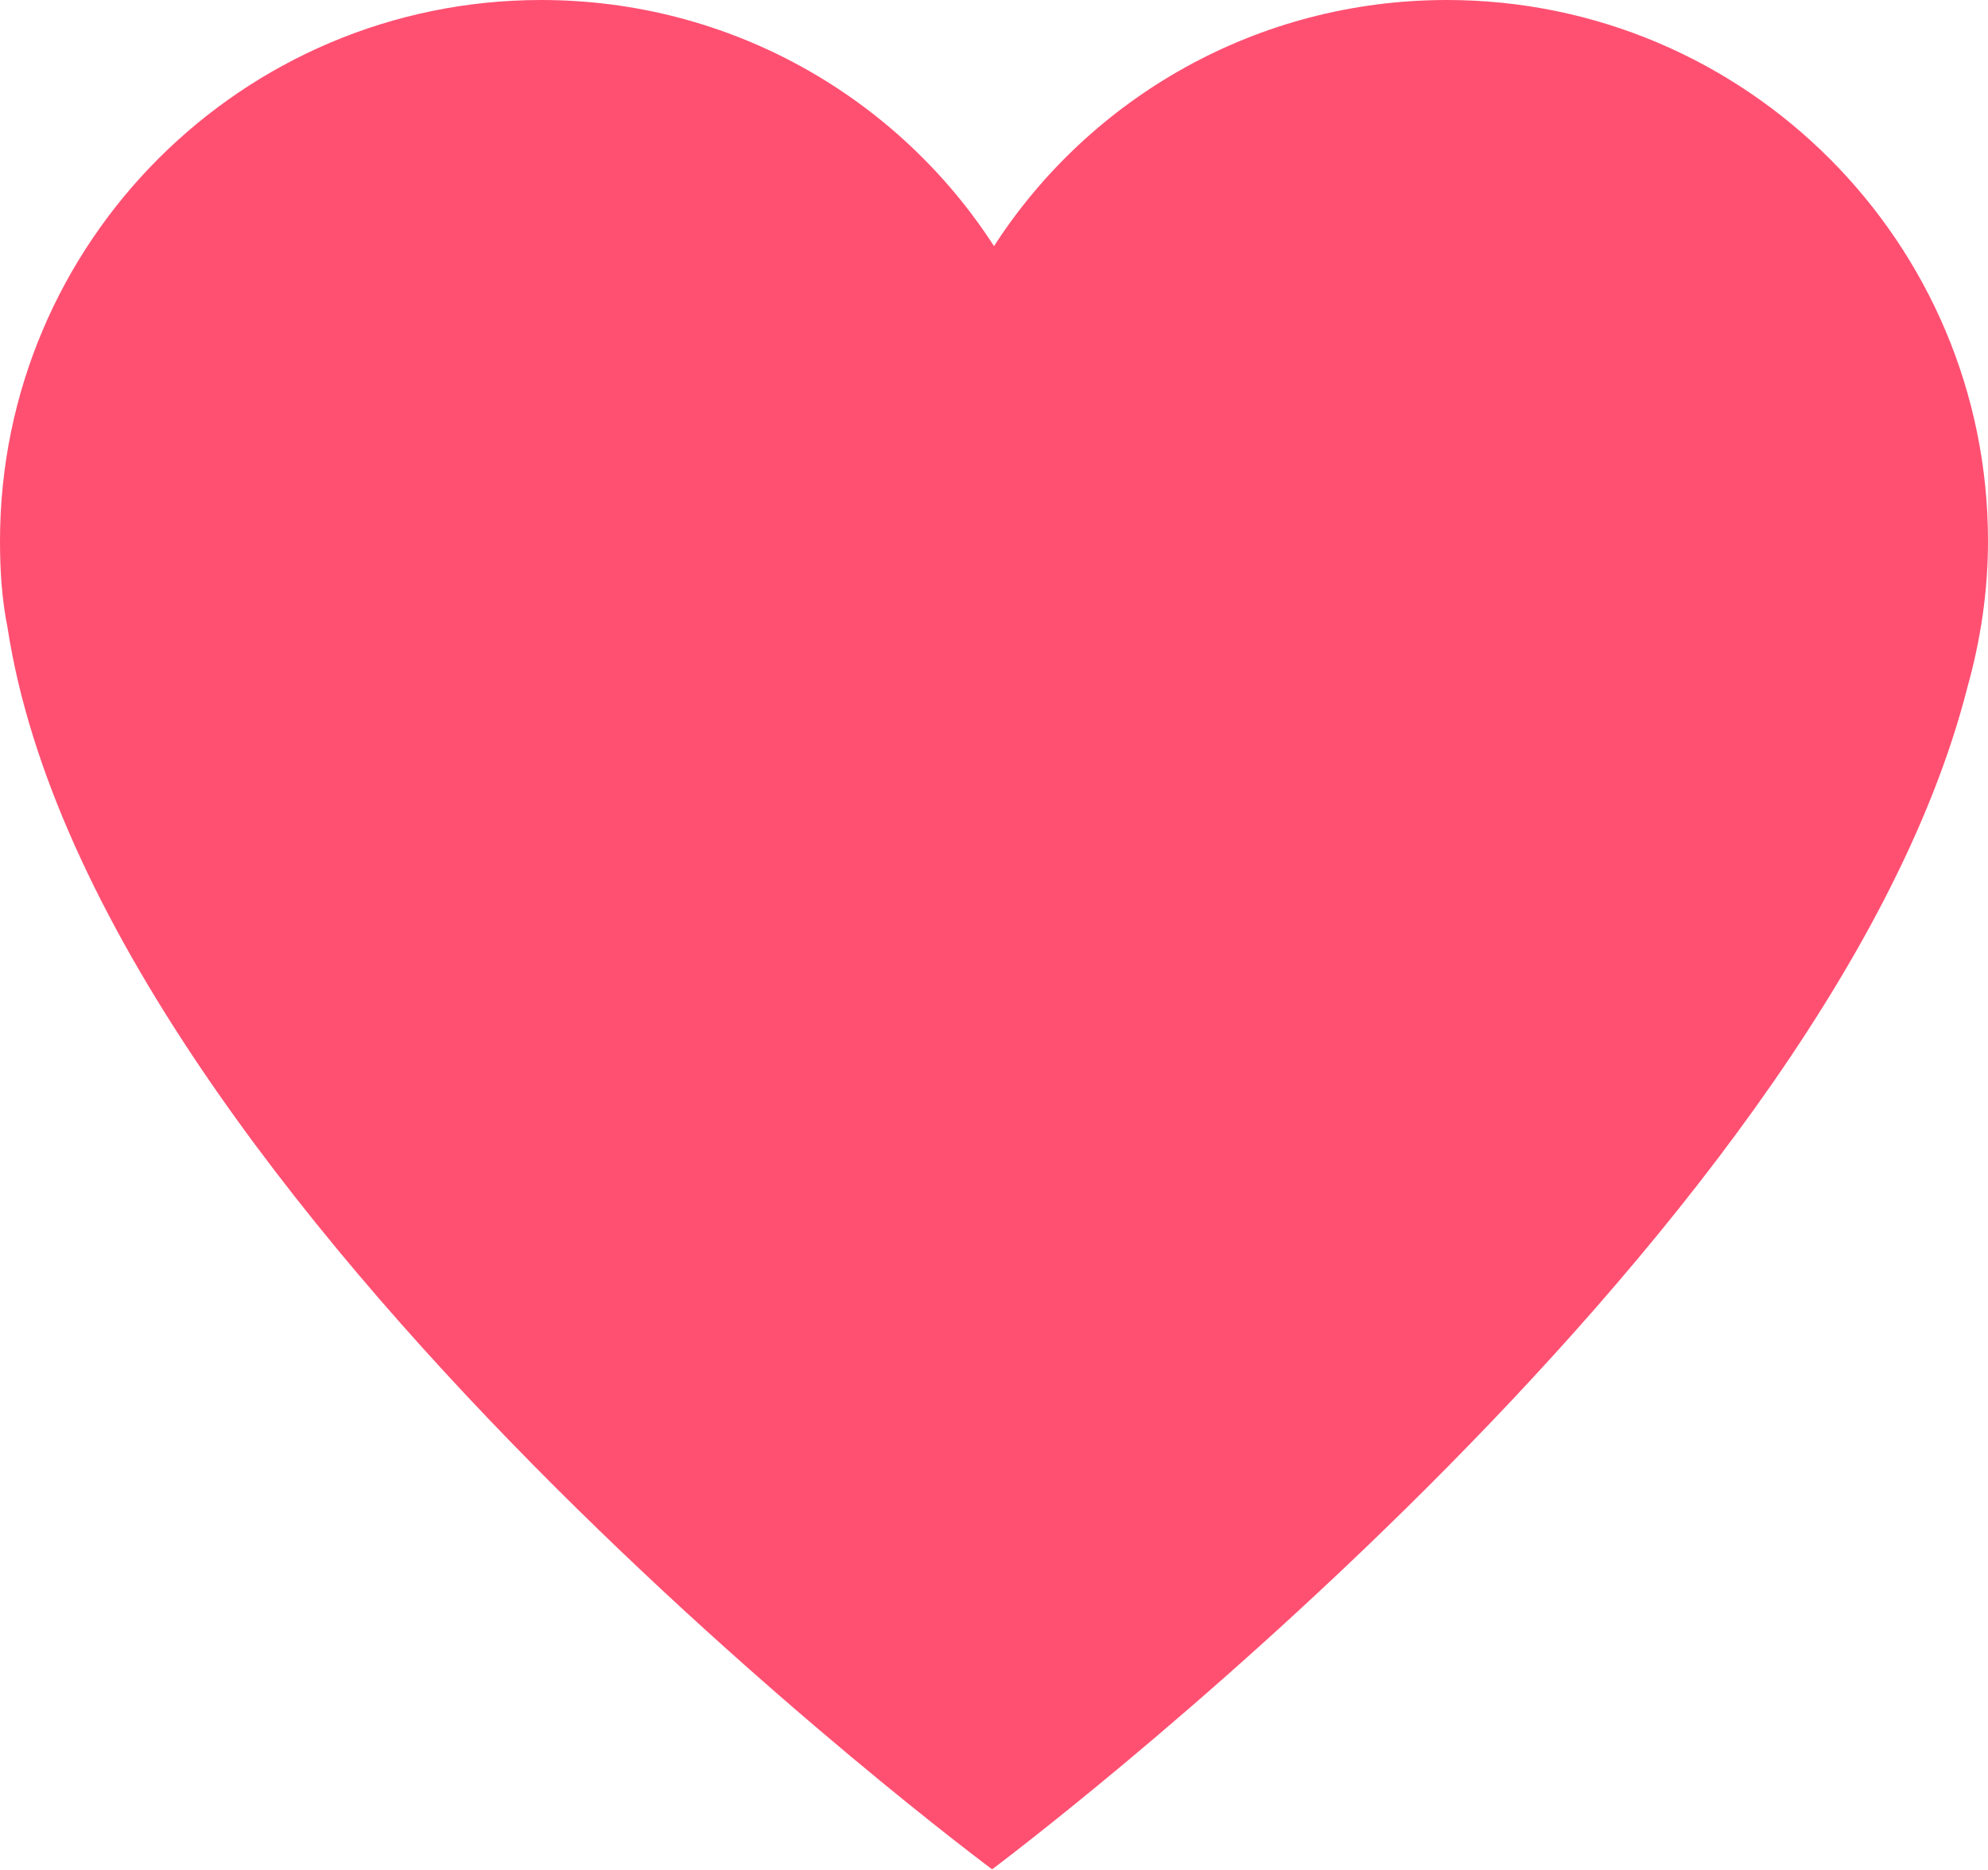
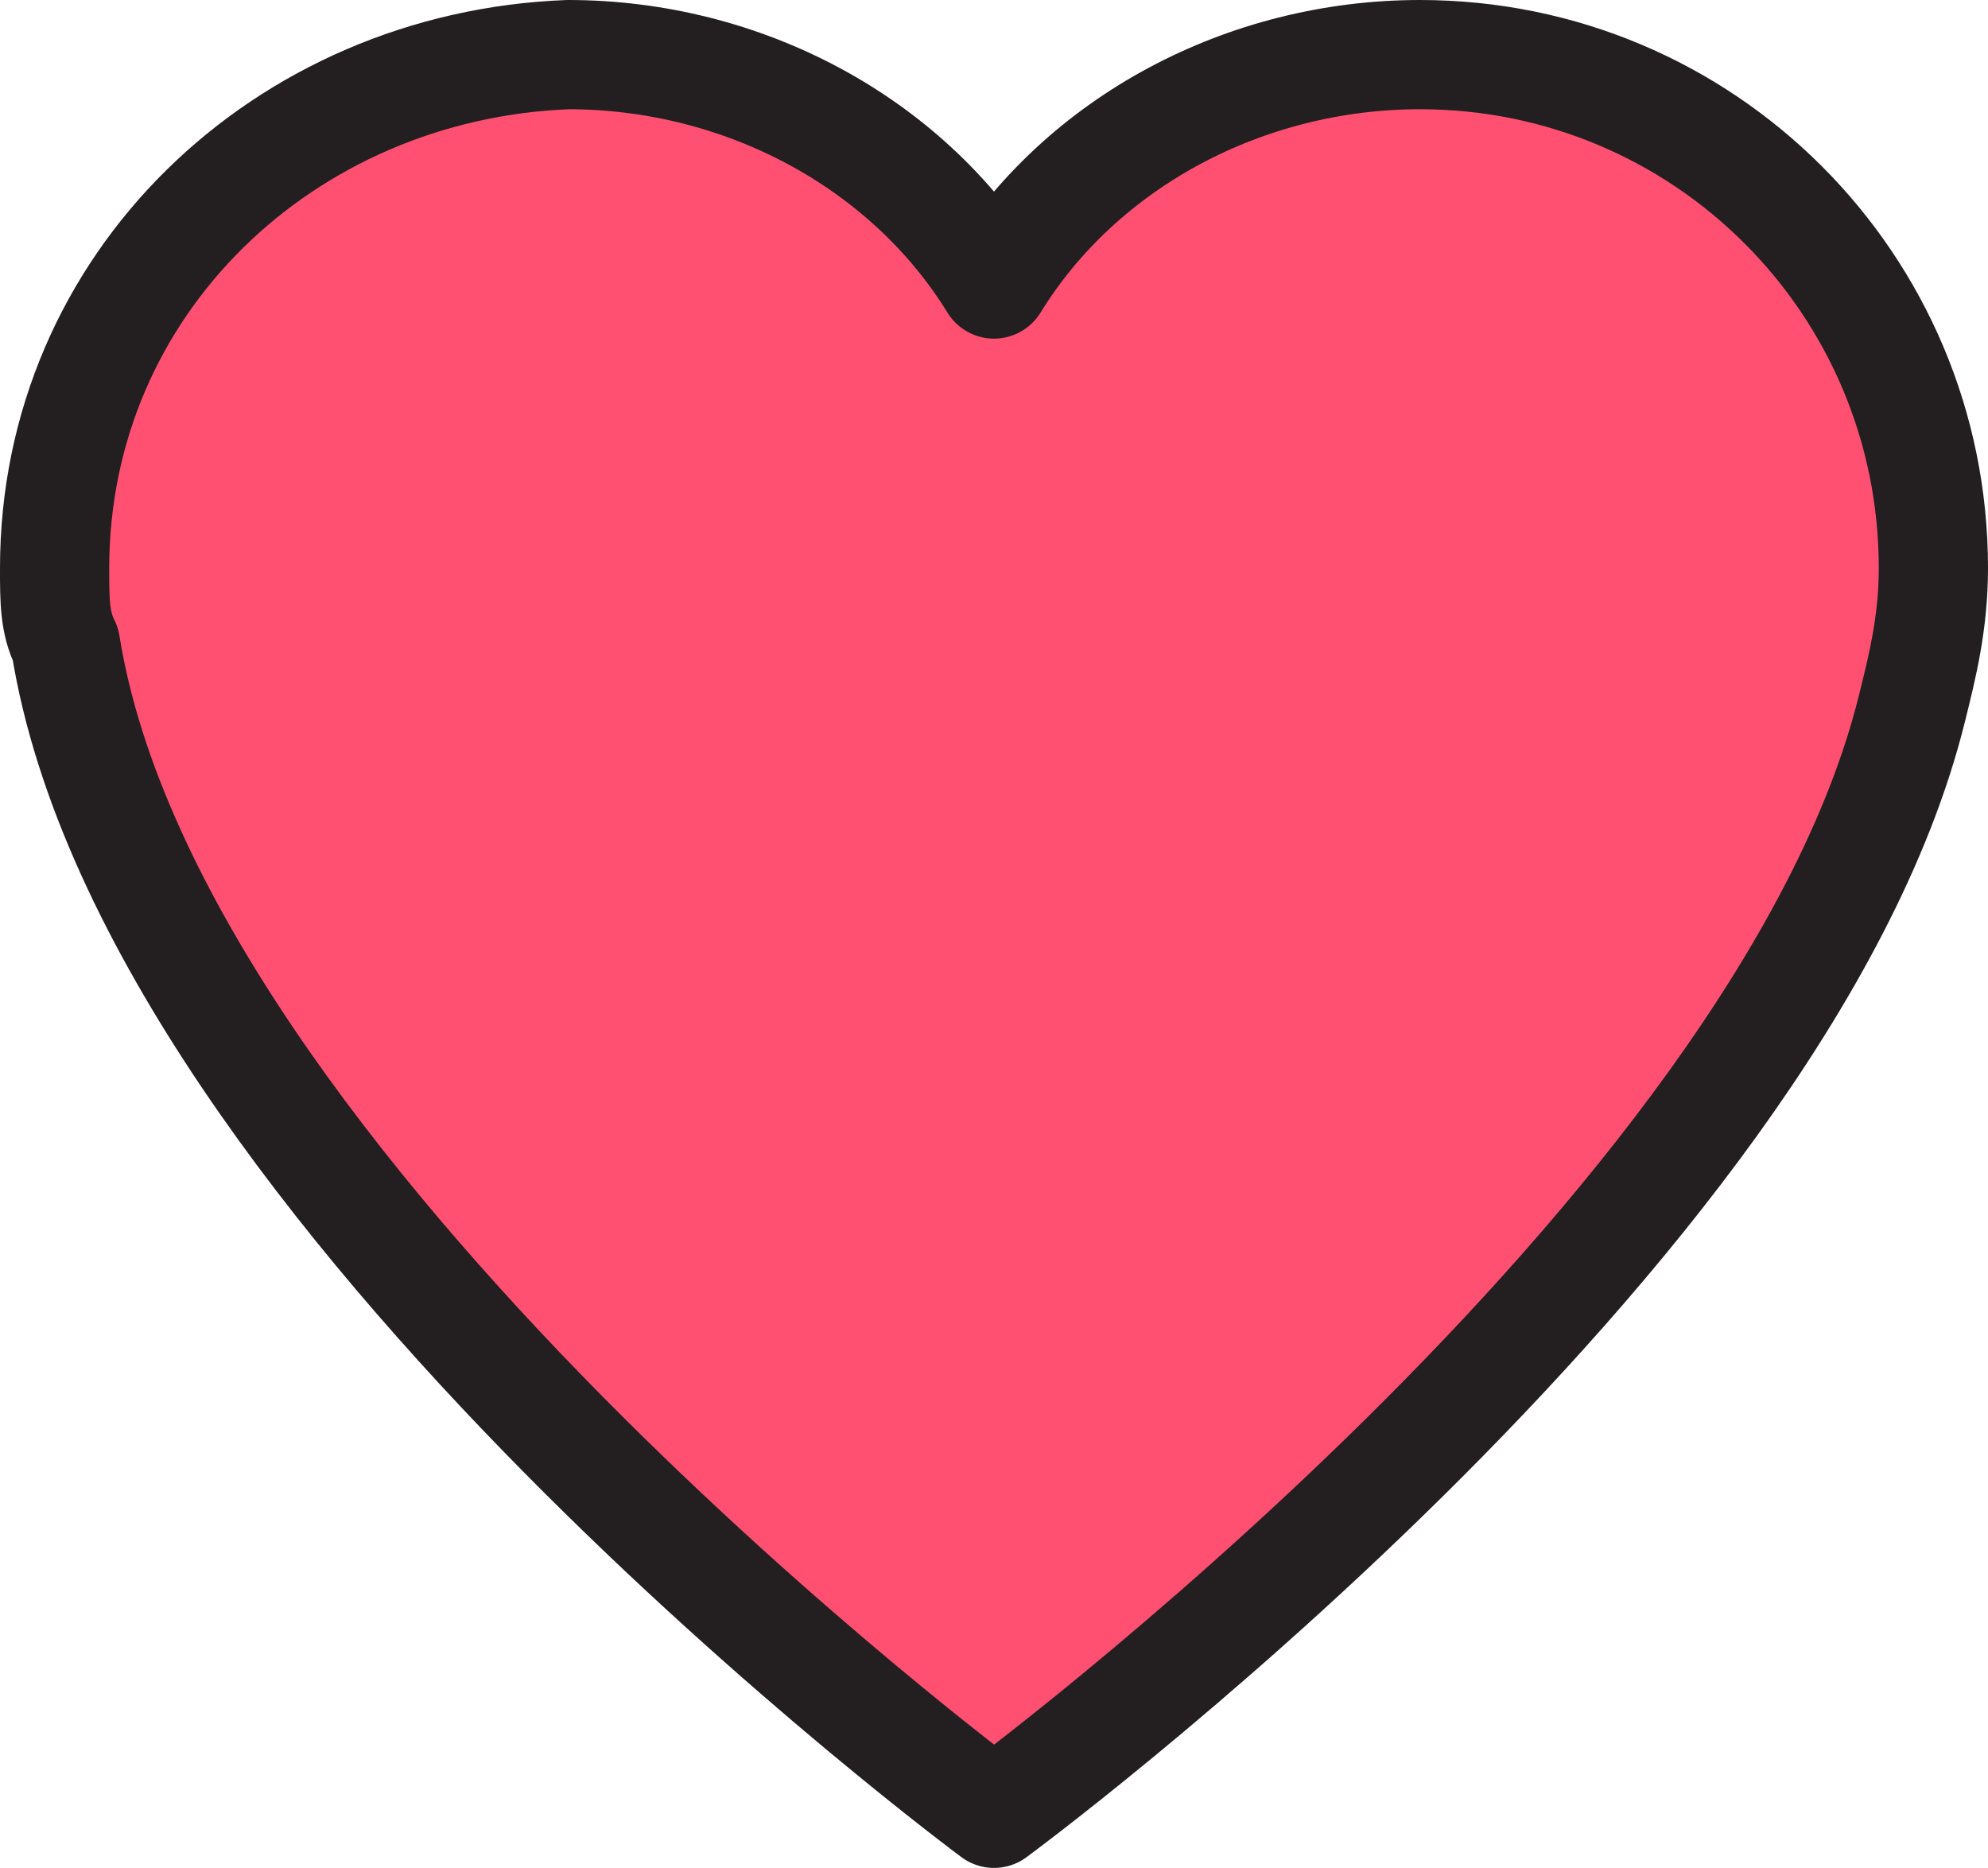
- <svg xmlns="http://www.w3.org/2000/svg" version="1.1" id="Layer_1" x="0px" y="0px" viewBox="0 0 105.8 99.5" style="enable-background:new 0 0 105.8 99.5;" xml:space="preserve">
+ <svg xmlns="http://www.w3.org/2000/svg" version="1.1" id="Layer_1" x="0px" y="0px" viewBox="0 0 18.2 17.1" style="enable-background:new 0 0 18.2 17.1;" xml:space="preserve">
  <style type="text/css">
	.st0{fill:#FF5072;}
+ 	.st1{fill:none;stroke:#231F20;stroke-linecap:round;stroke-linejoin:round;stroke-miterlimit:10;}
</style>
  <g>
-     <path class="st0" d="M104.7,36.6c0.7-2.5,1.1-5.1,1.1-7.8C105.8,12.9,92.9,0,77,0C66.9,0,58,5.2,52.9,13.1C47.8,5.2,38.9,0,28.8,0   C12.9,0,0,12.9,0,28.8c0,1.6,0.1,3.1,0.4,4.6c4.7,30.7,52.4,66.1,52.4,66.1S97.1,66.4,104.7,36.6z" />
+     <path class="st0" d="M17.3,6.5c0.1-0.4,0.2-0.8,0.2-1.2c0-2.5-2-4.5-4.5-4.5c-1.6,0-3,0.8-3.8,2.1C8.3,1.6,6.9,0.8,5.3,0.8   c-2.5,0-4.5,2-4.5,4.5c0,0.2,0,0.5,0.1,0.7c0.7,4.8,8.2,10.4,8.2,10.4S16.1,11.2,17.3,6.5z" />
  </g>
+   <path class="st1" d="M17.5,6.5c0.1-0.4,0.2-0.8,0.2-1.3c0-2.6-2.1-4.7-4.7-4.7c-1.6,0-3.1,0.8-3.9,2.1C8.3,1.3,6.8,0.5,5.2,0.5  C2.6,0.6,0.5,2.6,0.5,5.2c0,0.3,0,0.5,0.1,0.7c0.8,5,8.5,10.7,8.5,10.7S16.3,11.3,17.5,6.5z" />
</svg>
